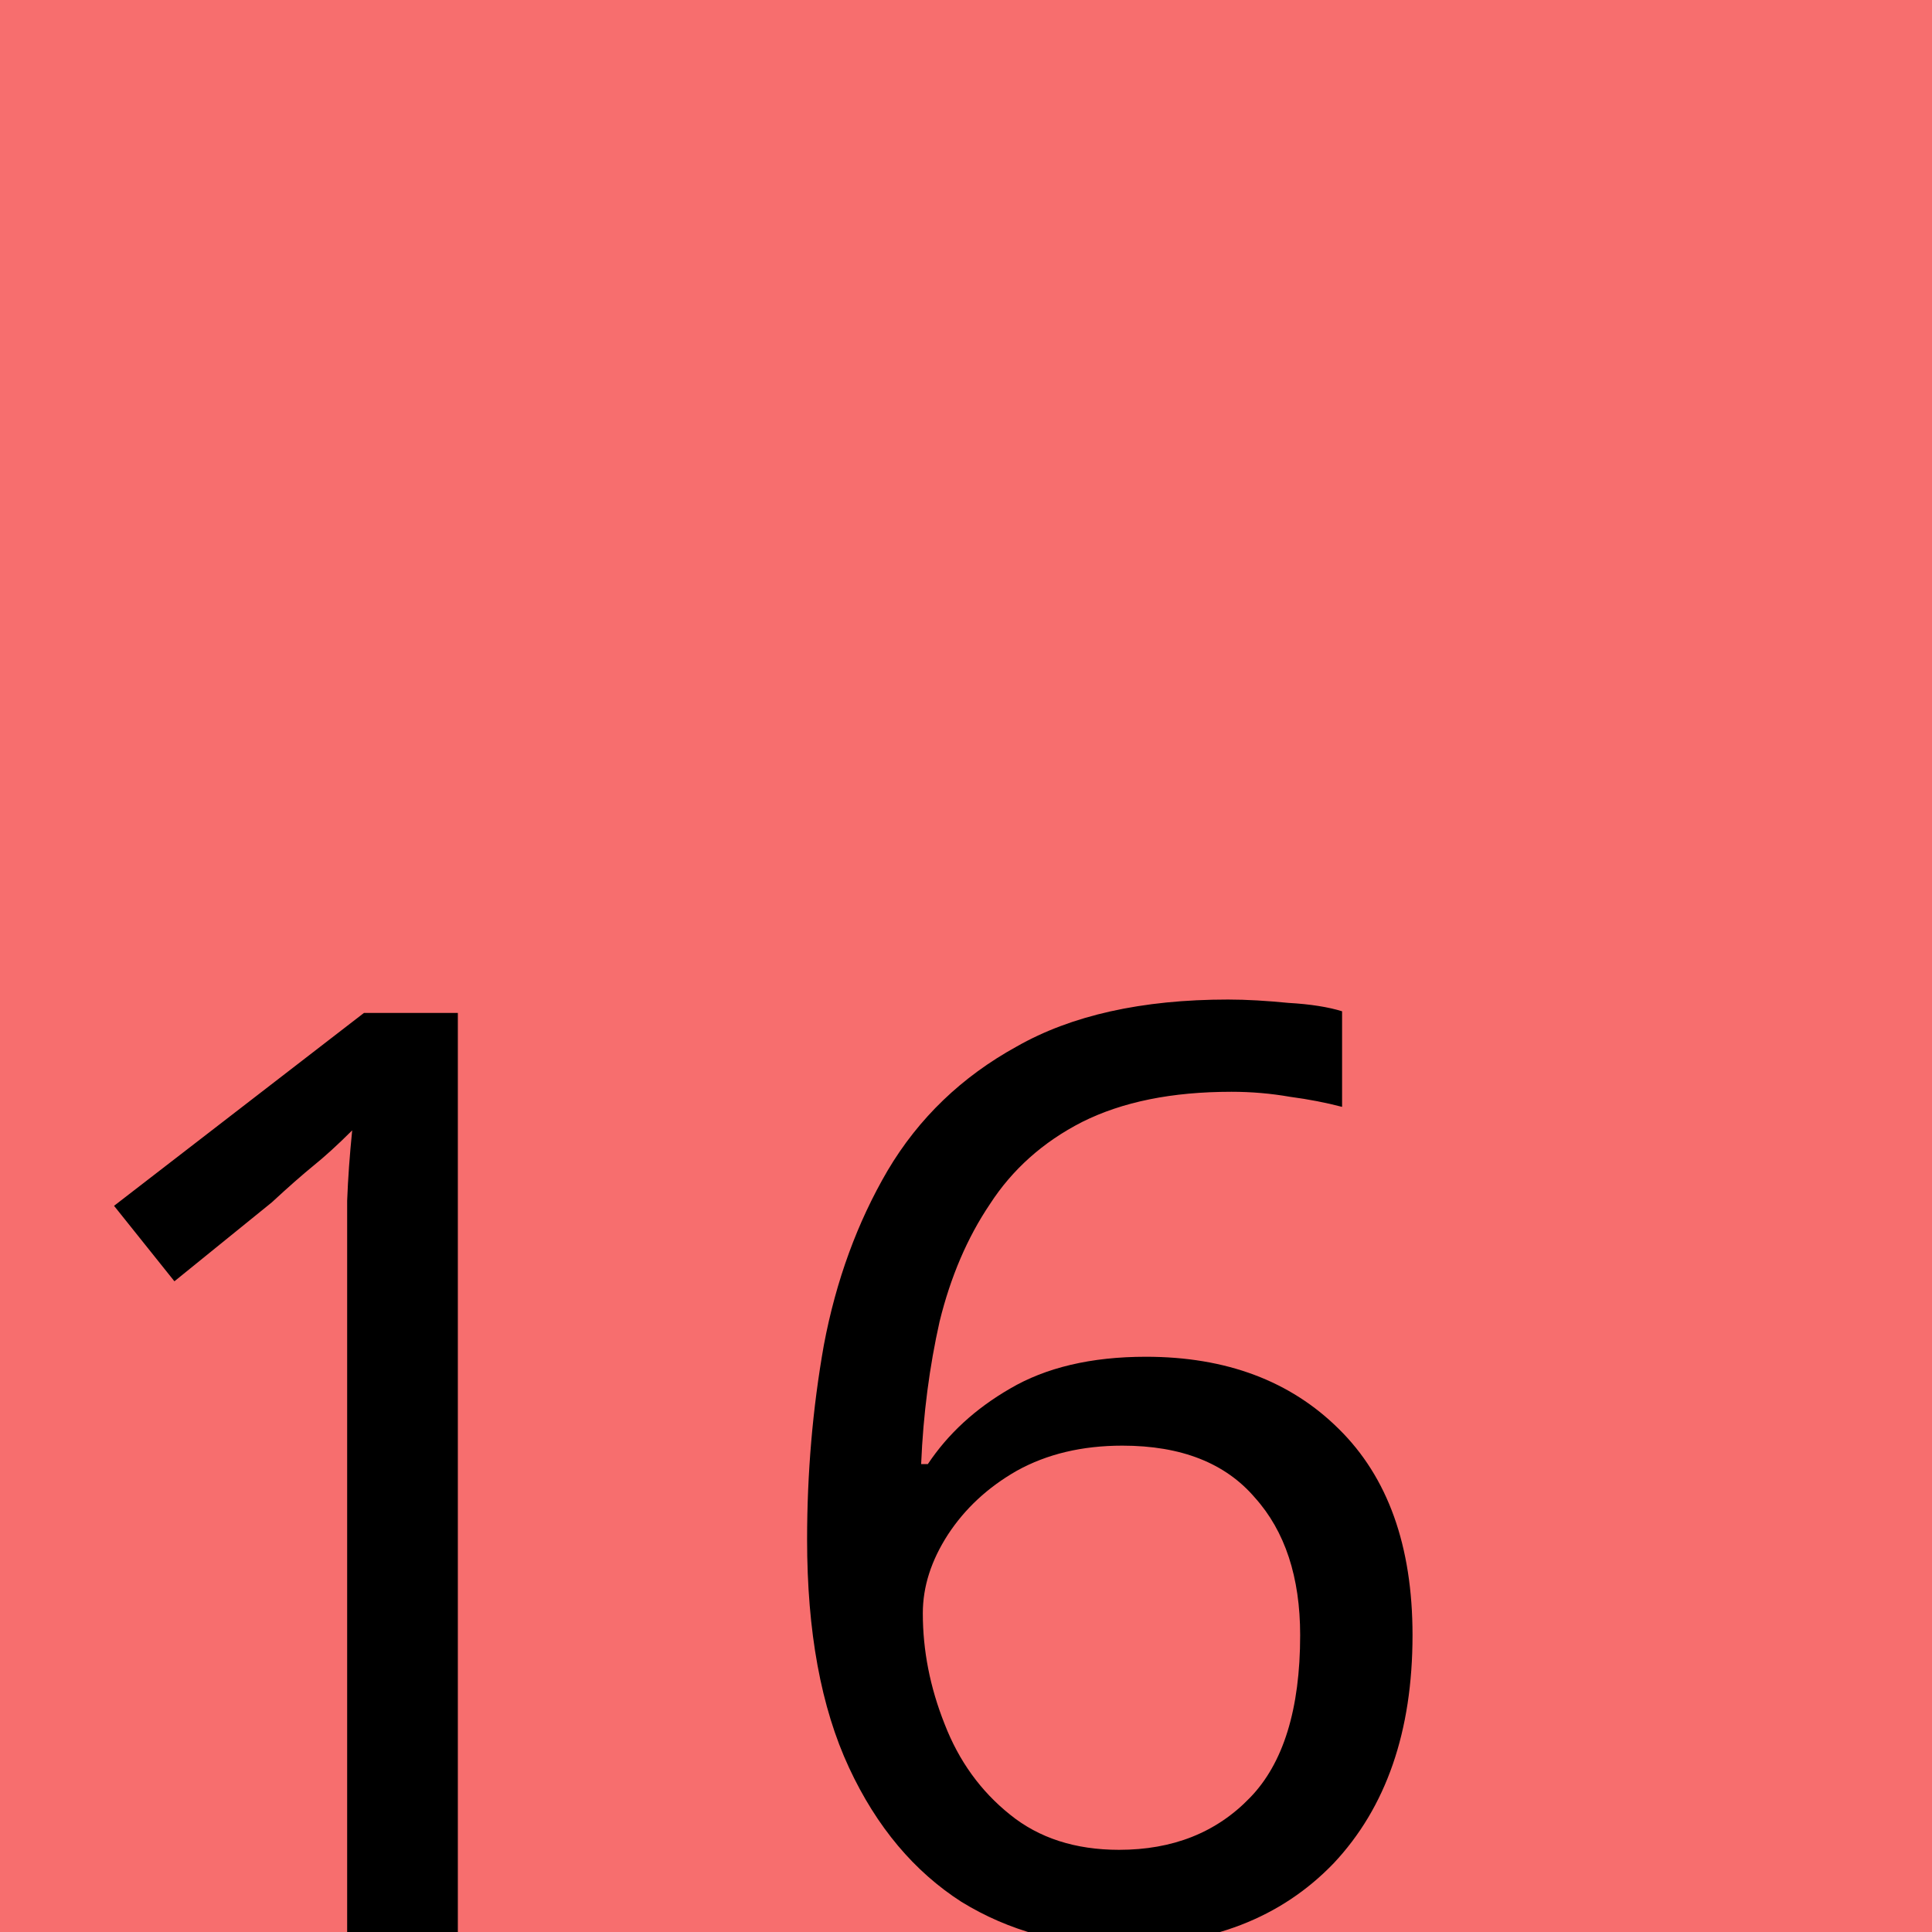
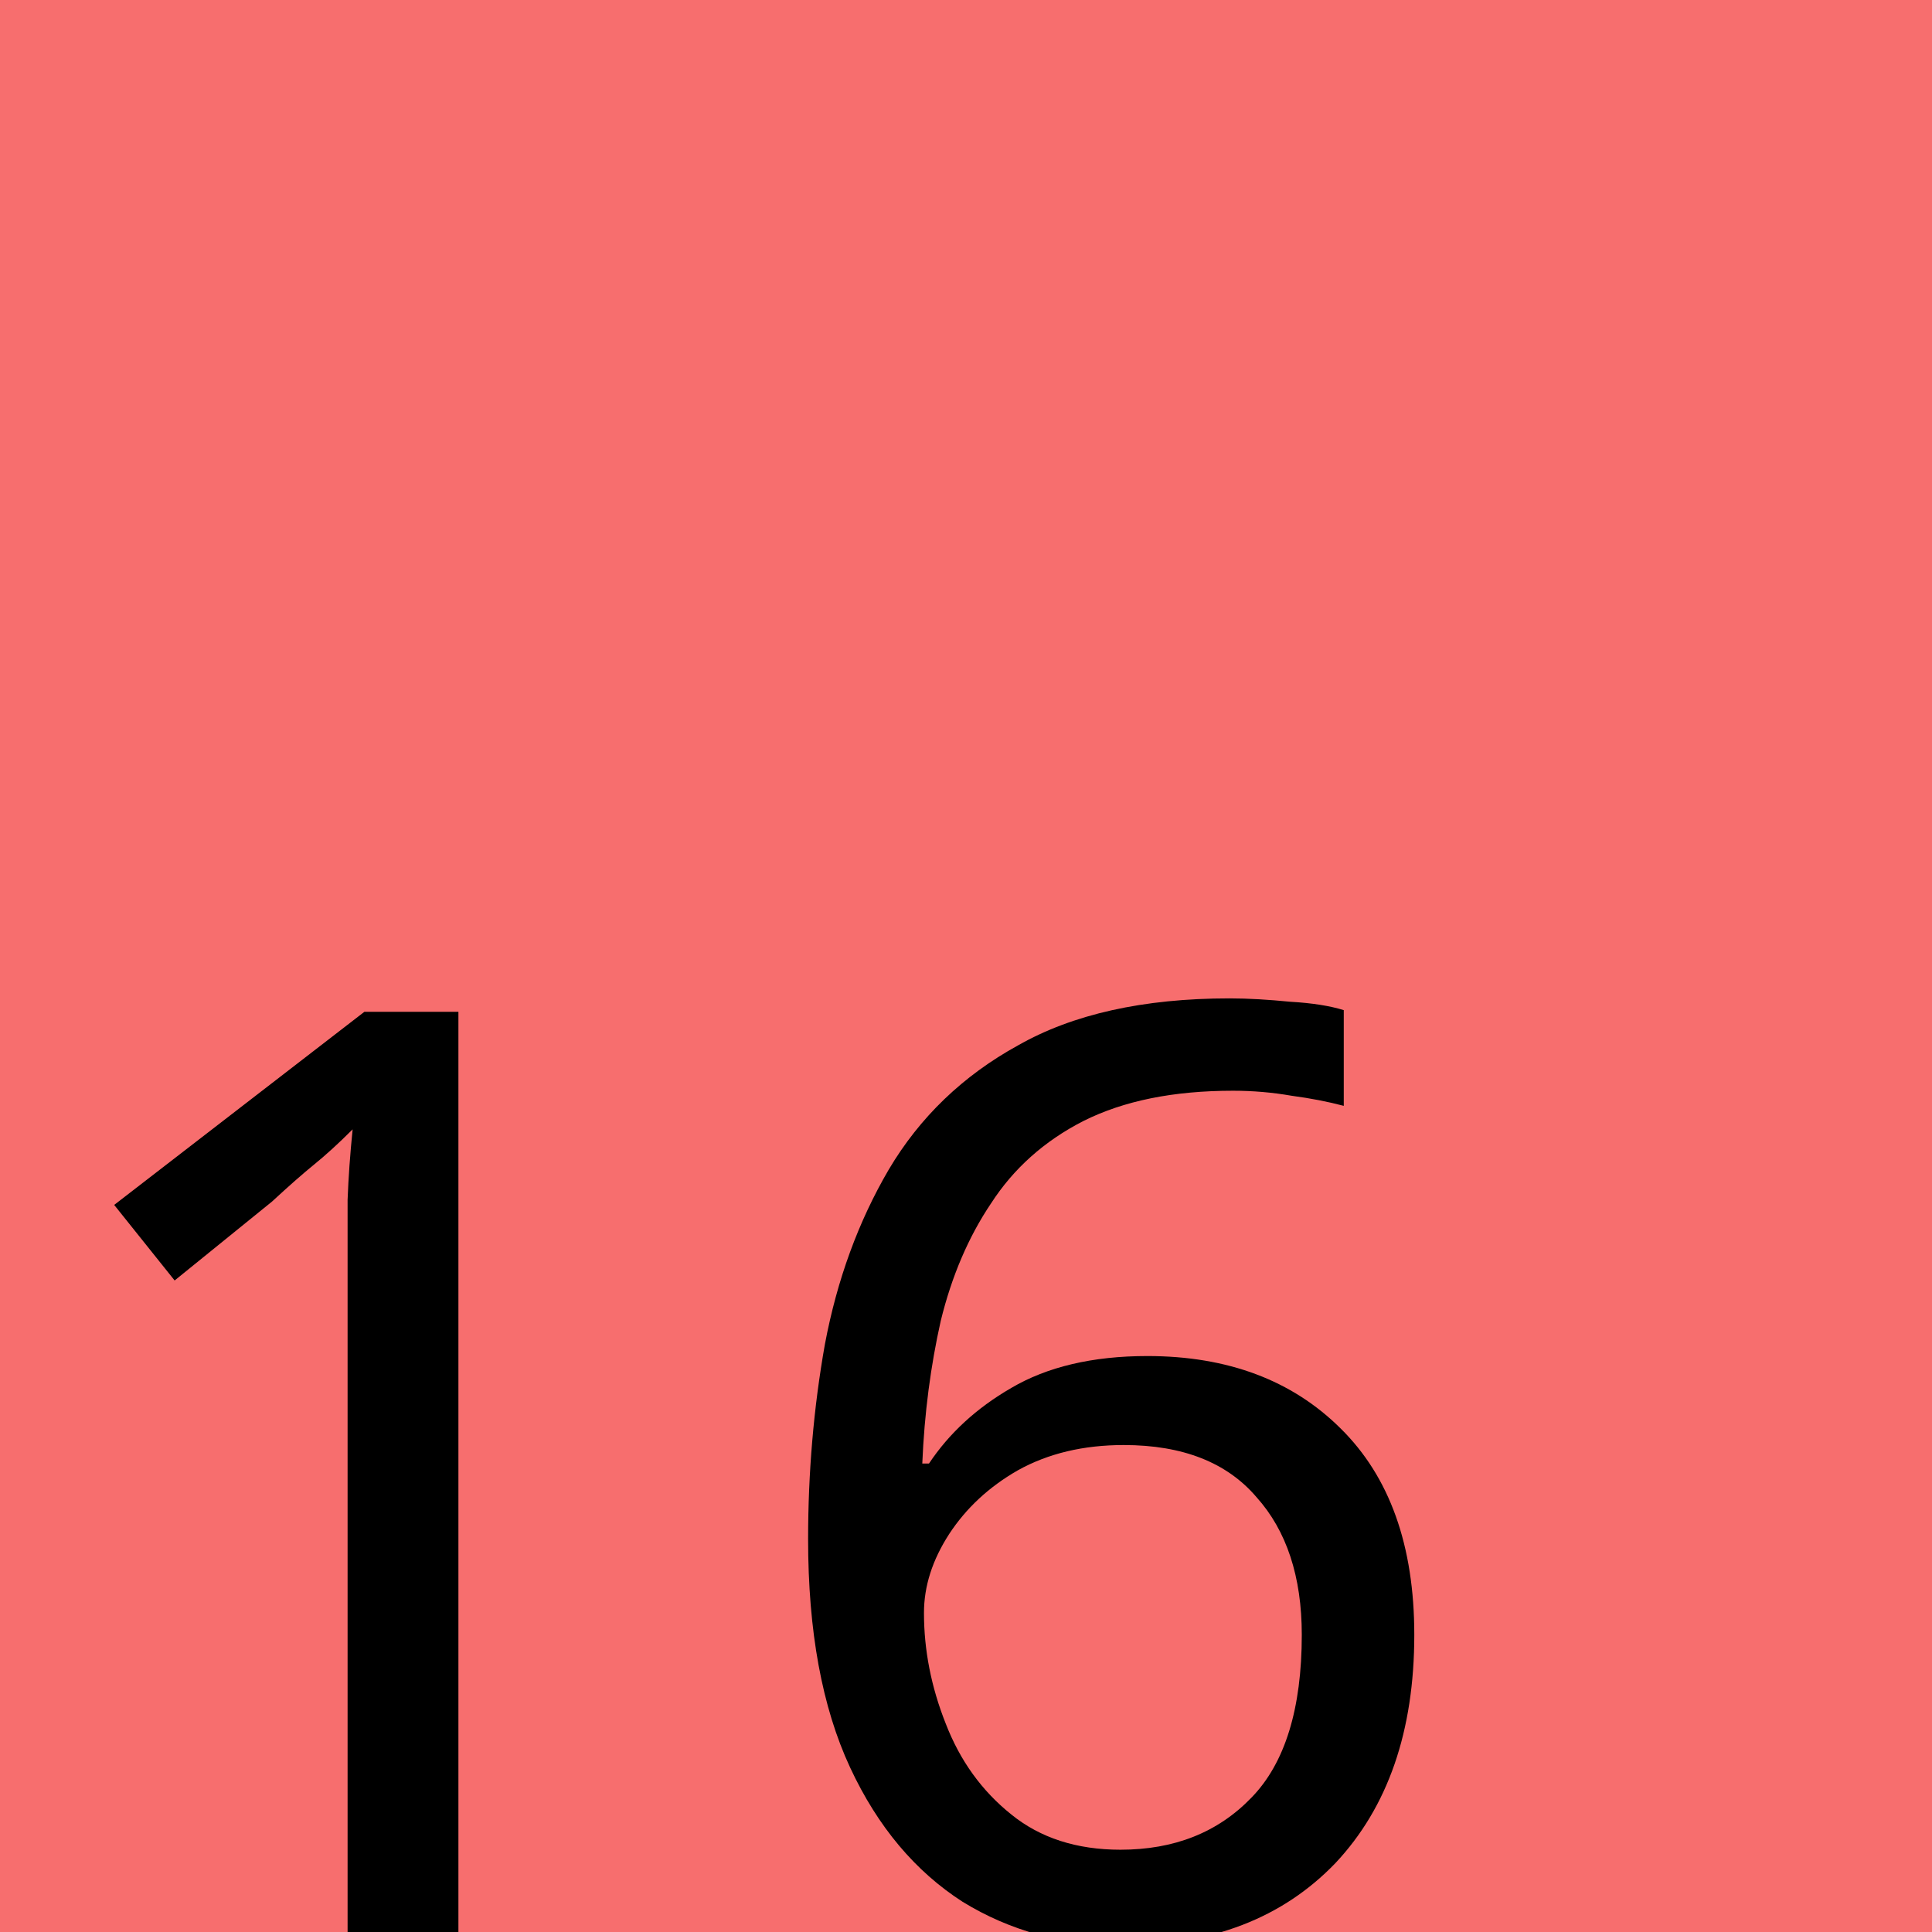
- <svg xmlns="http://www.w3.org/2000/svg" width="16" height="16">
+ <svg xmlns="http://www.w3.org/2000/svg" width="16" height="16" viewBox="0 0 16 16">
  <rect fill="hsl(0, 90%, 70%)" width="16" height="16" />
-   <text fill="black" transform="translate(0, 16) scale(0.8888889)" style="font-family: sans-serif;">16</text>
+   <text fill="black" transform="translate(0, 16) scale(0.89)" style="font-family: sans-serif;">16</text>
</svg>
